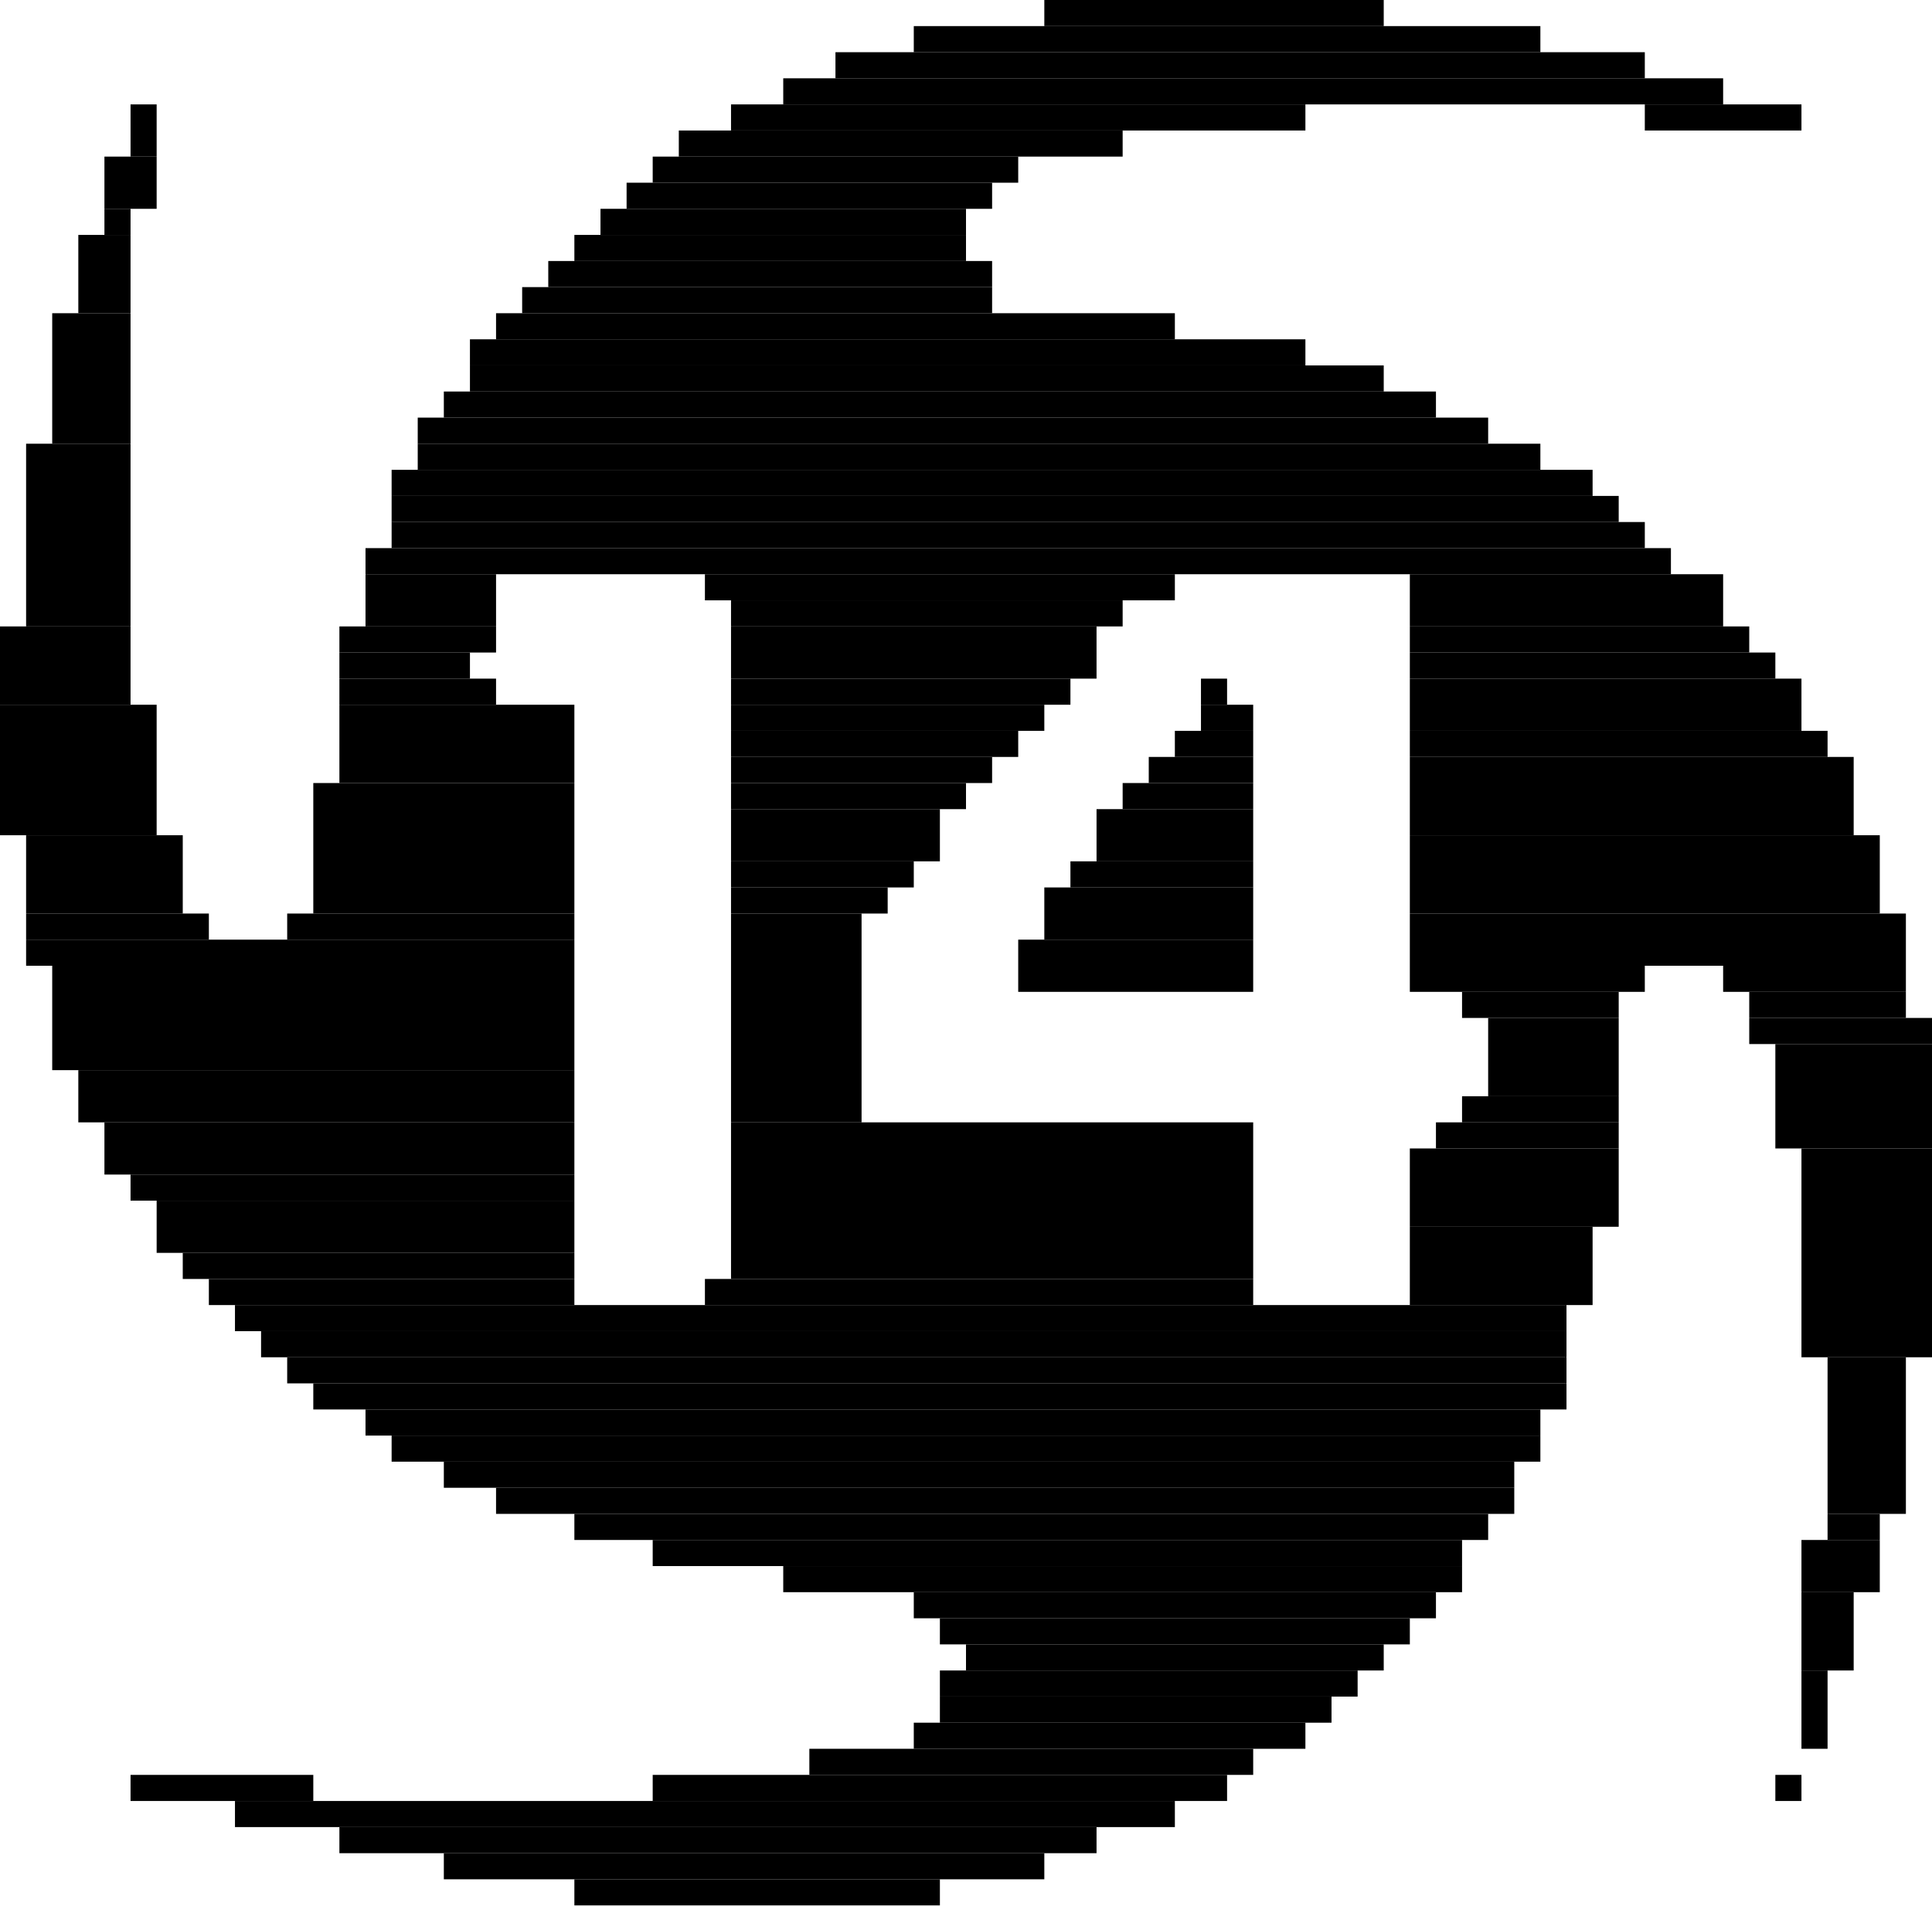
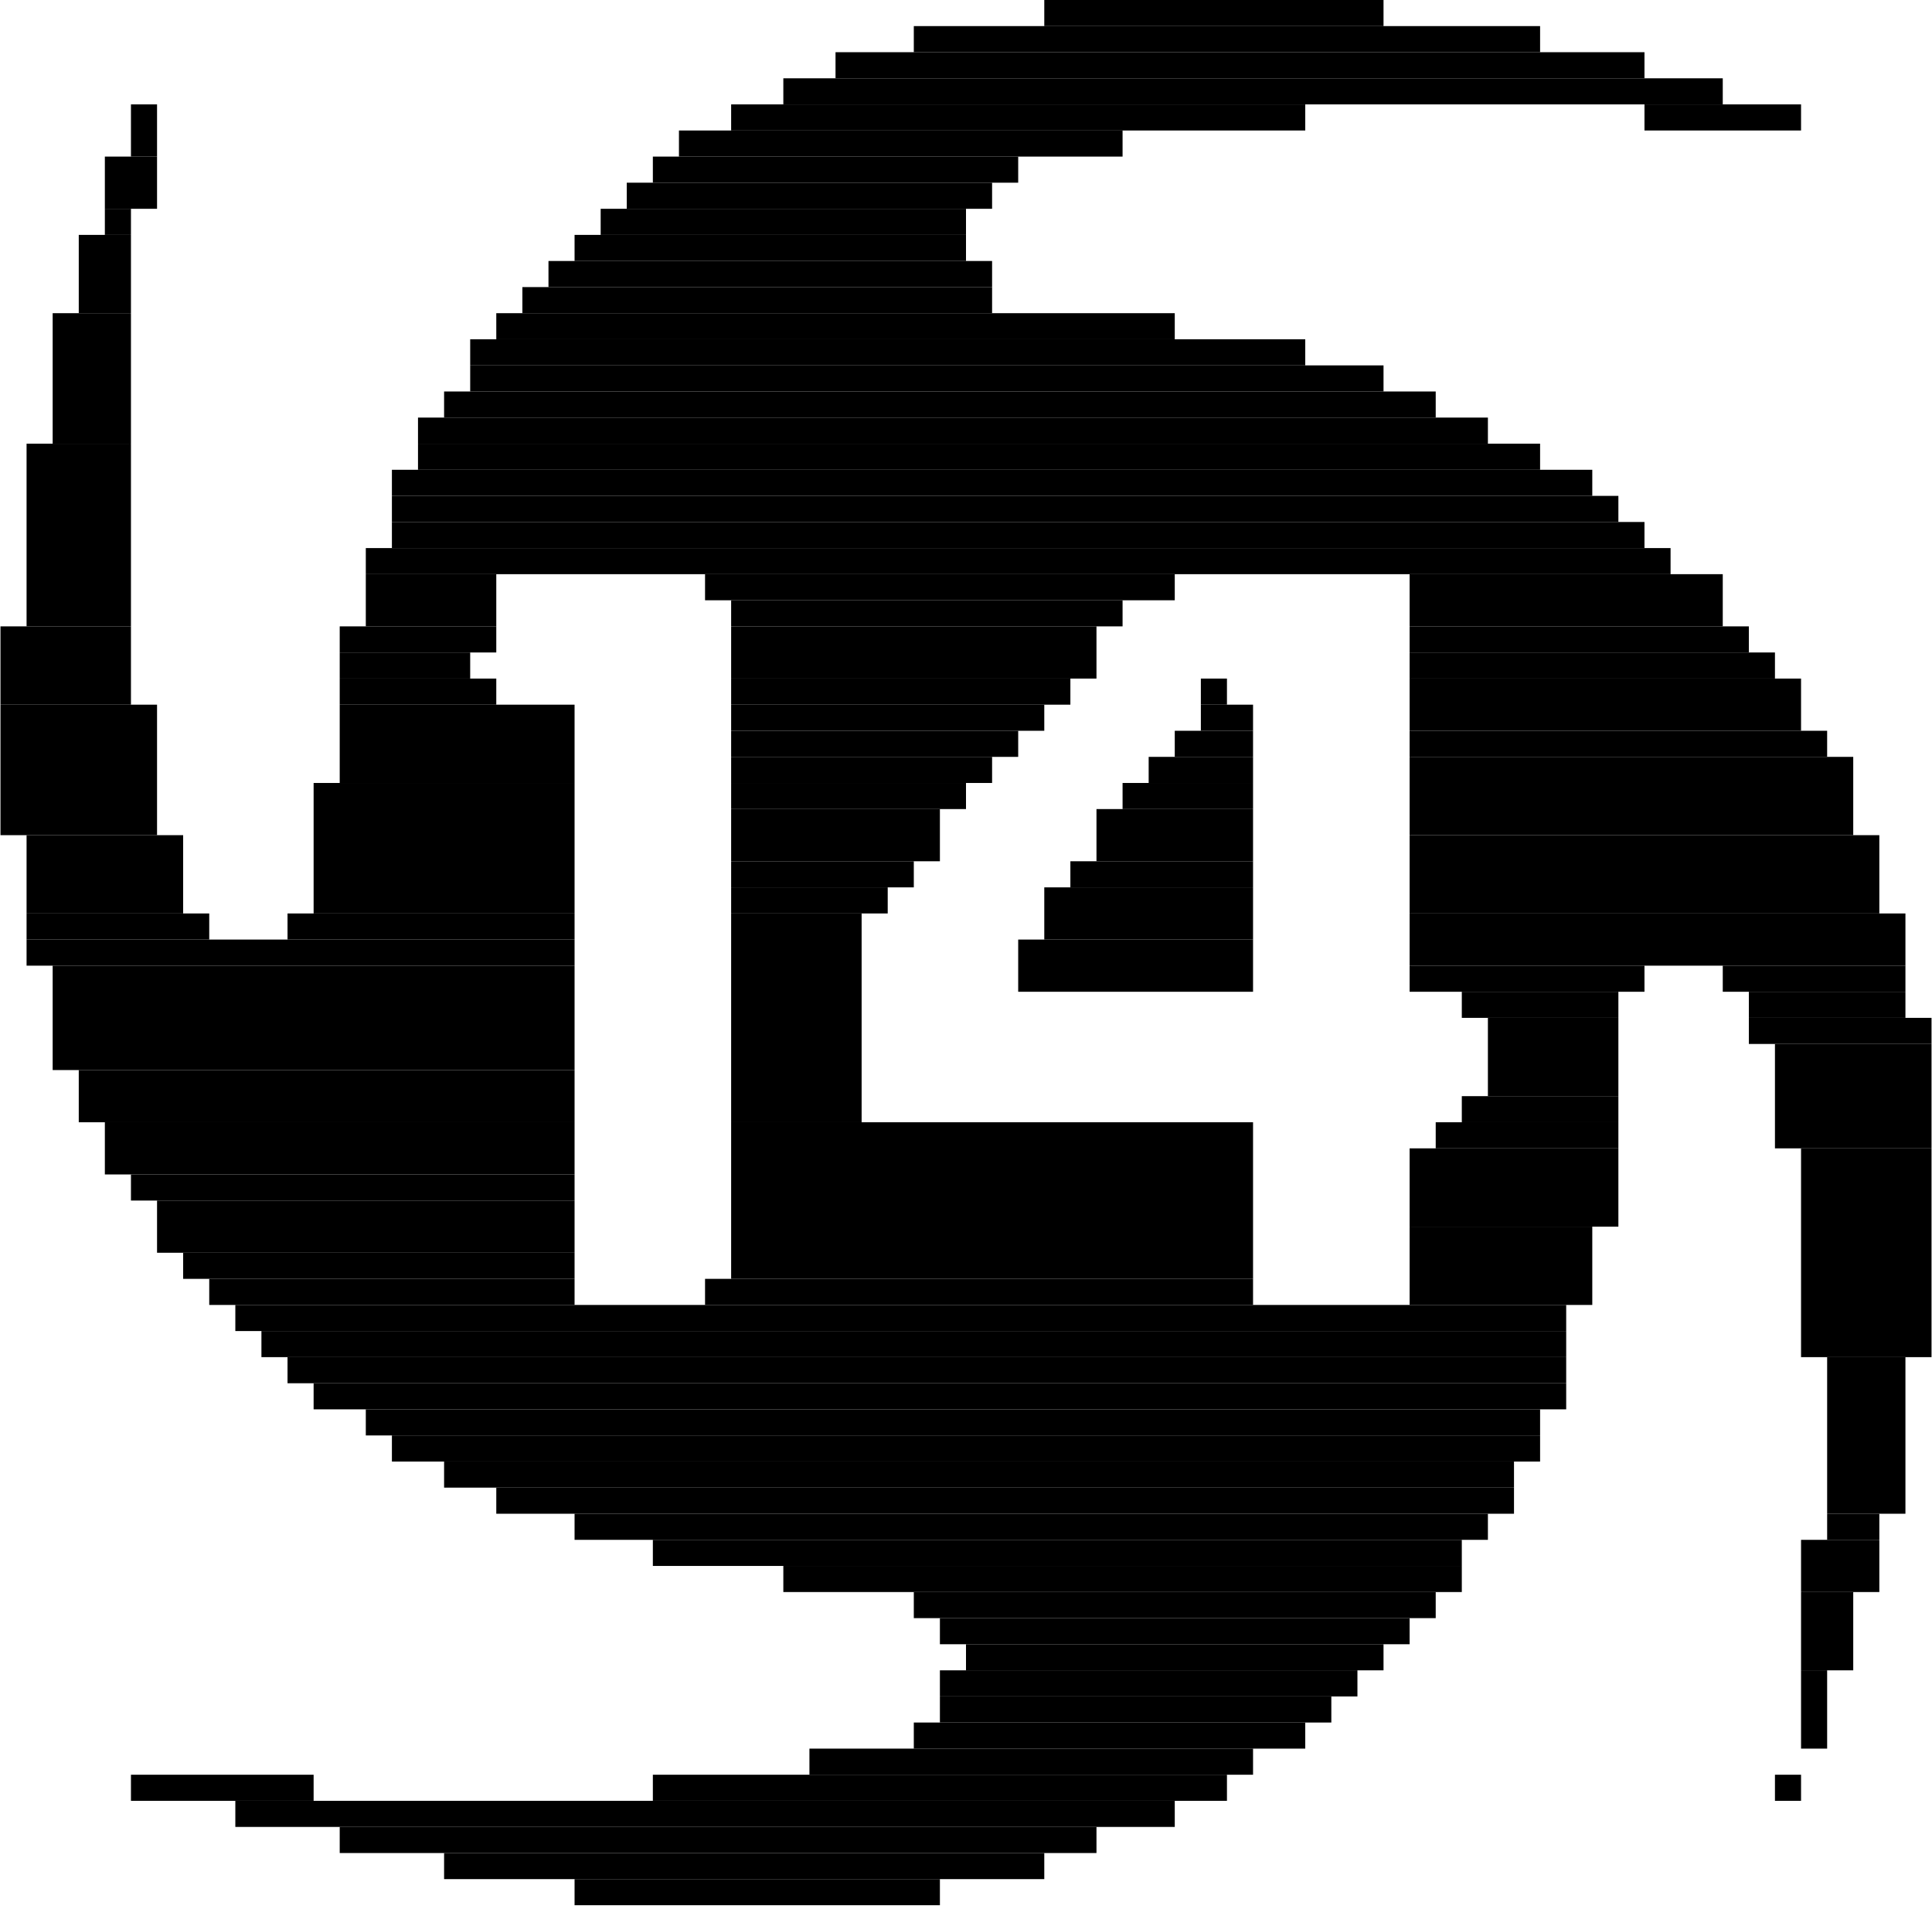
- <svg xmlns="http://www.w3.org/2000/svg" width="74mm" height="73mm" viewBox="0 0 74 73">
+ <svg xmlns="http://www.w3.org/2000/svg" width="1mm" height="0.986mm" viewBox="0 0 74 73">
  <rect x="0" y="24" width="5" height="3" fill="black" />
  <rect x="0" y="27" width="6" height="5" fill="black" />
  <rect x="1" y="17" width="4" height="7" fill="black" />
  <rect x="1" y="32" width="6" height="3" fill="black" />
  <rect x="1" y="35" width="7" height="1" fill="black" />
  <rect x="1" y="36" width="21" height="1" fill="black" />
  <rect x="2" y="12" width="3" height="5" fill="black" />
  <rect x="2" y="37" width="20" height="4" fill="black" />
  <rect x="3" y="9" width="2" height="3" fill="black" />
  <rect x="3" y="41" width="19" height="2" fill="black" />
  <rect x="4" y="8" width="1" height="1" fill="black" />
  <rect x="4" y="6" width="2" height="2" fill="black" />
  <rect x="4" y="43" width="18" height="2" fill="black" />
  <rect x="5" y="4" width="1" height="2" fill="black" />
  <rect x="5" y="68" width="7" height="1" fill="black" />
  <rect x="5" y="45" width="17" height="1" fill="black" />
  <rect x="6" y="46" width="16" height="2" fill="black" />
  <rect x="7" y="48" width="15" height="1" fill="black" />
  <rect x="8" y="49" width="14" height="1" fill="black" />
  <rect x="9" y="69" width="36" height="1" fill="black" />
  <rect x="9" y="50" width="51" height="1" fill="black" />
  <rect x="10" y="51" width="50" height="1" fill="black" />
  <rect x="11" y="35" width="11" height="1" fill="black" />
  <rect x="11" y="52" width="49" height="1" fill="black" />
  <rect x="12" y="30" width="10" height="5" fill="black" />
  <rect x="12" y="53" width="48" height="1" fill="black" />
  <rect x="13" y="25" width="5" height="1" fill="black" />
  <rect x="13" y="24" width="6" height="1" fill="black" />
  <rect x="13" y="26" width="6" height="1" fill="black" />
  <rect x="13" y="27" width="9" height="3" fill="black" />
  <rect x="13" y="70" width="29" height="1" fill="black" />
  <rect x="14" y="22" width="5" height="2" fill="black" />
  <rect x="14" y="54" width="45" height="1" fill="black" />
  <rect x="14" y="21" width="50" height="1" fill="black" />
  <rect x="15" y="55" width="44" height="1" fill="black" />
  <rect x="15" y="18" width="46" height="1" fill="black" />
  <rect x="15" y="19" width="47" height="1" fill="black" />
  <rect x="15" y="20" width="48" height="1" fill="black" />
  <rect x="16" y="16" width="41" height="1" fill="black" />
  <rect x="16" y="17" width="43" height="1" fill="black" />
  <rect x="17" y="71" width="23" height="1" fill="black" />
  <rect x="17" y="15" width="38" height="1" fill="black" />
  <rect x="17" y="56" width="41" height="1" fill="black" />
  <rect x="18" y="13" width="32" height="1" fill="black" />
  <rect x="18" y="14" width="35" height="1" fill="black" />
  <rect x="19" y="12" width="26" height="1" fill="black" />
  <rect x="19" y="57" width="39" height="1" fill="black" />
  <rect x="20" y="11" width="18" height="1" fill="black" />
  <rect x="21" y="10" width="17" height="1" fill="black" />
  <rect x="22" y="72" width="14" height="1" fill="black" />
  <rect x="22" y="9" width="15" height="1" fill="black" />
  <rect x="22" y="58" width="35" height="1" fill="black" />
  <rect x="23" y="8" width="14" height="1" fill="black" />
  <rect x="24" y="7" width="14" height="1" fill="black" />
  <rect x="25" y="6" width="14" height="1" fill="black" />
  <rect x="25" y="68" width="22" height="1" fill="black" />
  <rect x="25" y="59" width="31" height="1" fill="black" />
  <rect x="26" y="5" width="17" height="1" fill="black" />
  <rect x="27" y="22" width="18" height="1" fill="black" />
  <rect x="27" y="49" width="21" height="1" fill="black" />
  <rect x="28" y="35" width="5" height="8" fill="black" />
  <rect x="28" y="34" width="6" height="1" fill="black" />
  <rect x="28" y="33" width="7" height="1" fill="black" />
  <rect x="28" y="31" width="8" height="2" fill="black" />
  <rect x="28" y="30" width="9" height="1" fill="black" />
  <rect x="28" y="29" width="10" height="1" fill="black" />
  <rect x="28" y="28" width="11" height="1" fill="black" />
  <rect x="28" y="27" width="12" height="1" fill="black" />
  <rect x="28" y="26" width="13" height="1" fill="black" />
  <rect x="28" y="24" width="14" height="2" fill="black" />
  <rect x="28" y="23" width="15" height="1" fill="black" />
  <rect x="28" y="43" width="20" height="6" fill="black" />
  <rect x="28" y="4" width="22" height="1" fill="black" />
  <rect x="30" y="60" width="26" height="1" fill="black" />
  <rect x="30" y="3" width="36" height="1" fill="black" />
  <rect x="31" y="67" width="17" height="1" fill="black" />
  <rect x="32" y="2" width="31" height="1" fill="black" />
  <rect x="35" y="66" width="15" height="1" fill="black" />
  <rect x="35" y="61" width="20" height="1" fill="black" />
  <rect x="35" y="1" width="24" height="1" fill="black" />
  <rect x="36" y="65" width="15" height="1" fill="black" />
  <rect x="36" y="64" width="16" height="1" fill="black" />
  <rect x="36" y="62" width="18" height="1" fill="black" />
  <rect x="37" y="63" width="16" height="1" fill="black" />
  <rect x="39" y="36" width="9" height="2" fill="black" />
  <rect x="40" y="34" width="8" height="2" fill="black" />
  <rect x="40" y="0" width="13" height="1" fill="black" />
  <rect x="41" y="33" width="7" height="1" fill="black" />
  <rect x="42" y="31" width="6" height="2" fill="black" />
  <rect x="43" y="30" width="5" height="1" fill="black" />
  <rect x="44" y="29" width="4" height="1" fill="black" />
  <rect x="45" y="28" width="3" height="1" fill="black" />
  <rect x="46" y="26" width="1" height="1" fill="black" />
  <rect x="46" y="27" width="2" height="1" fill="black" />
  <rect x="54" y="47" width="7" height="3" fill="black" />
  <rect x="54" y="44" width="8" height="3" fill="black" />
  <rect x="54" y="37" width="9" height="1" fill="black" />
  <rect x="54" y="22" width="12" height="2" fill="black" />
  <rect x="54" y="24" width="13" height="1" fill="black" />
  <rect x="54" y="25" width="14" height="1" fill="black" />
  <rect x="54" y="26" width="15" height="2" fill="black" />
  <rect x="54" y="28" width="16" height="1" fill="black" />
  <rect x="54" y="29" width="17" height="3" fill="black" />
  <rect x="54" y="32" width="18" height="3" fill="black" />
  <rect x="54" y="35" width="19" height="2" fill="black" />
  <rect x="55" y="43" width="7" height="1" fill="black" />
  <rect x="56" y="38" width="6" height="1" fill="black" />
  <rect x="56" y="42" width="6" height="1" fill="black" />
  <rect x="57" y="39" width="5" height="3" fill="black" />
  <rect x="63" y="4" width="6" height="1" fill="black" />
  <rect x="66" y="37" width="7" height="1" fill="black" />
  <rect x="67" y="38" width="6" height="1" fill="black" />
  <rect x="67" y="39" width="7" height="1" fill="black" />
  <rect x="68" y="68" width="1" height="1" fill="black" />
  <rect x="68" y="40" width="6" height="4" fill="black" />
  <rect x="69" y="64" width="1" height="3" fill="black" />
  <rect x="69" y="61" width="2" height="3" fill="black" />
  <rect x="69" y="59" width="3" height="2" fill="black" />
  <rect x="69" y="44" width="5" height="8" fill="black" />
  <rect x="70" y="58" width="2" height="1" fill="black" />
  <rect x="70" y="52" width="3" height="6" fill="black" />
</svg>
